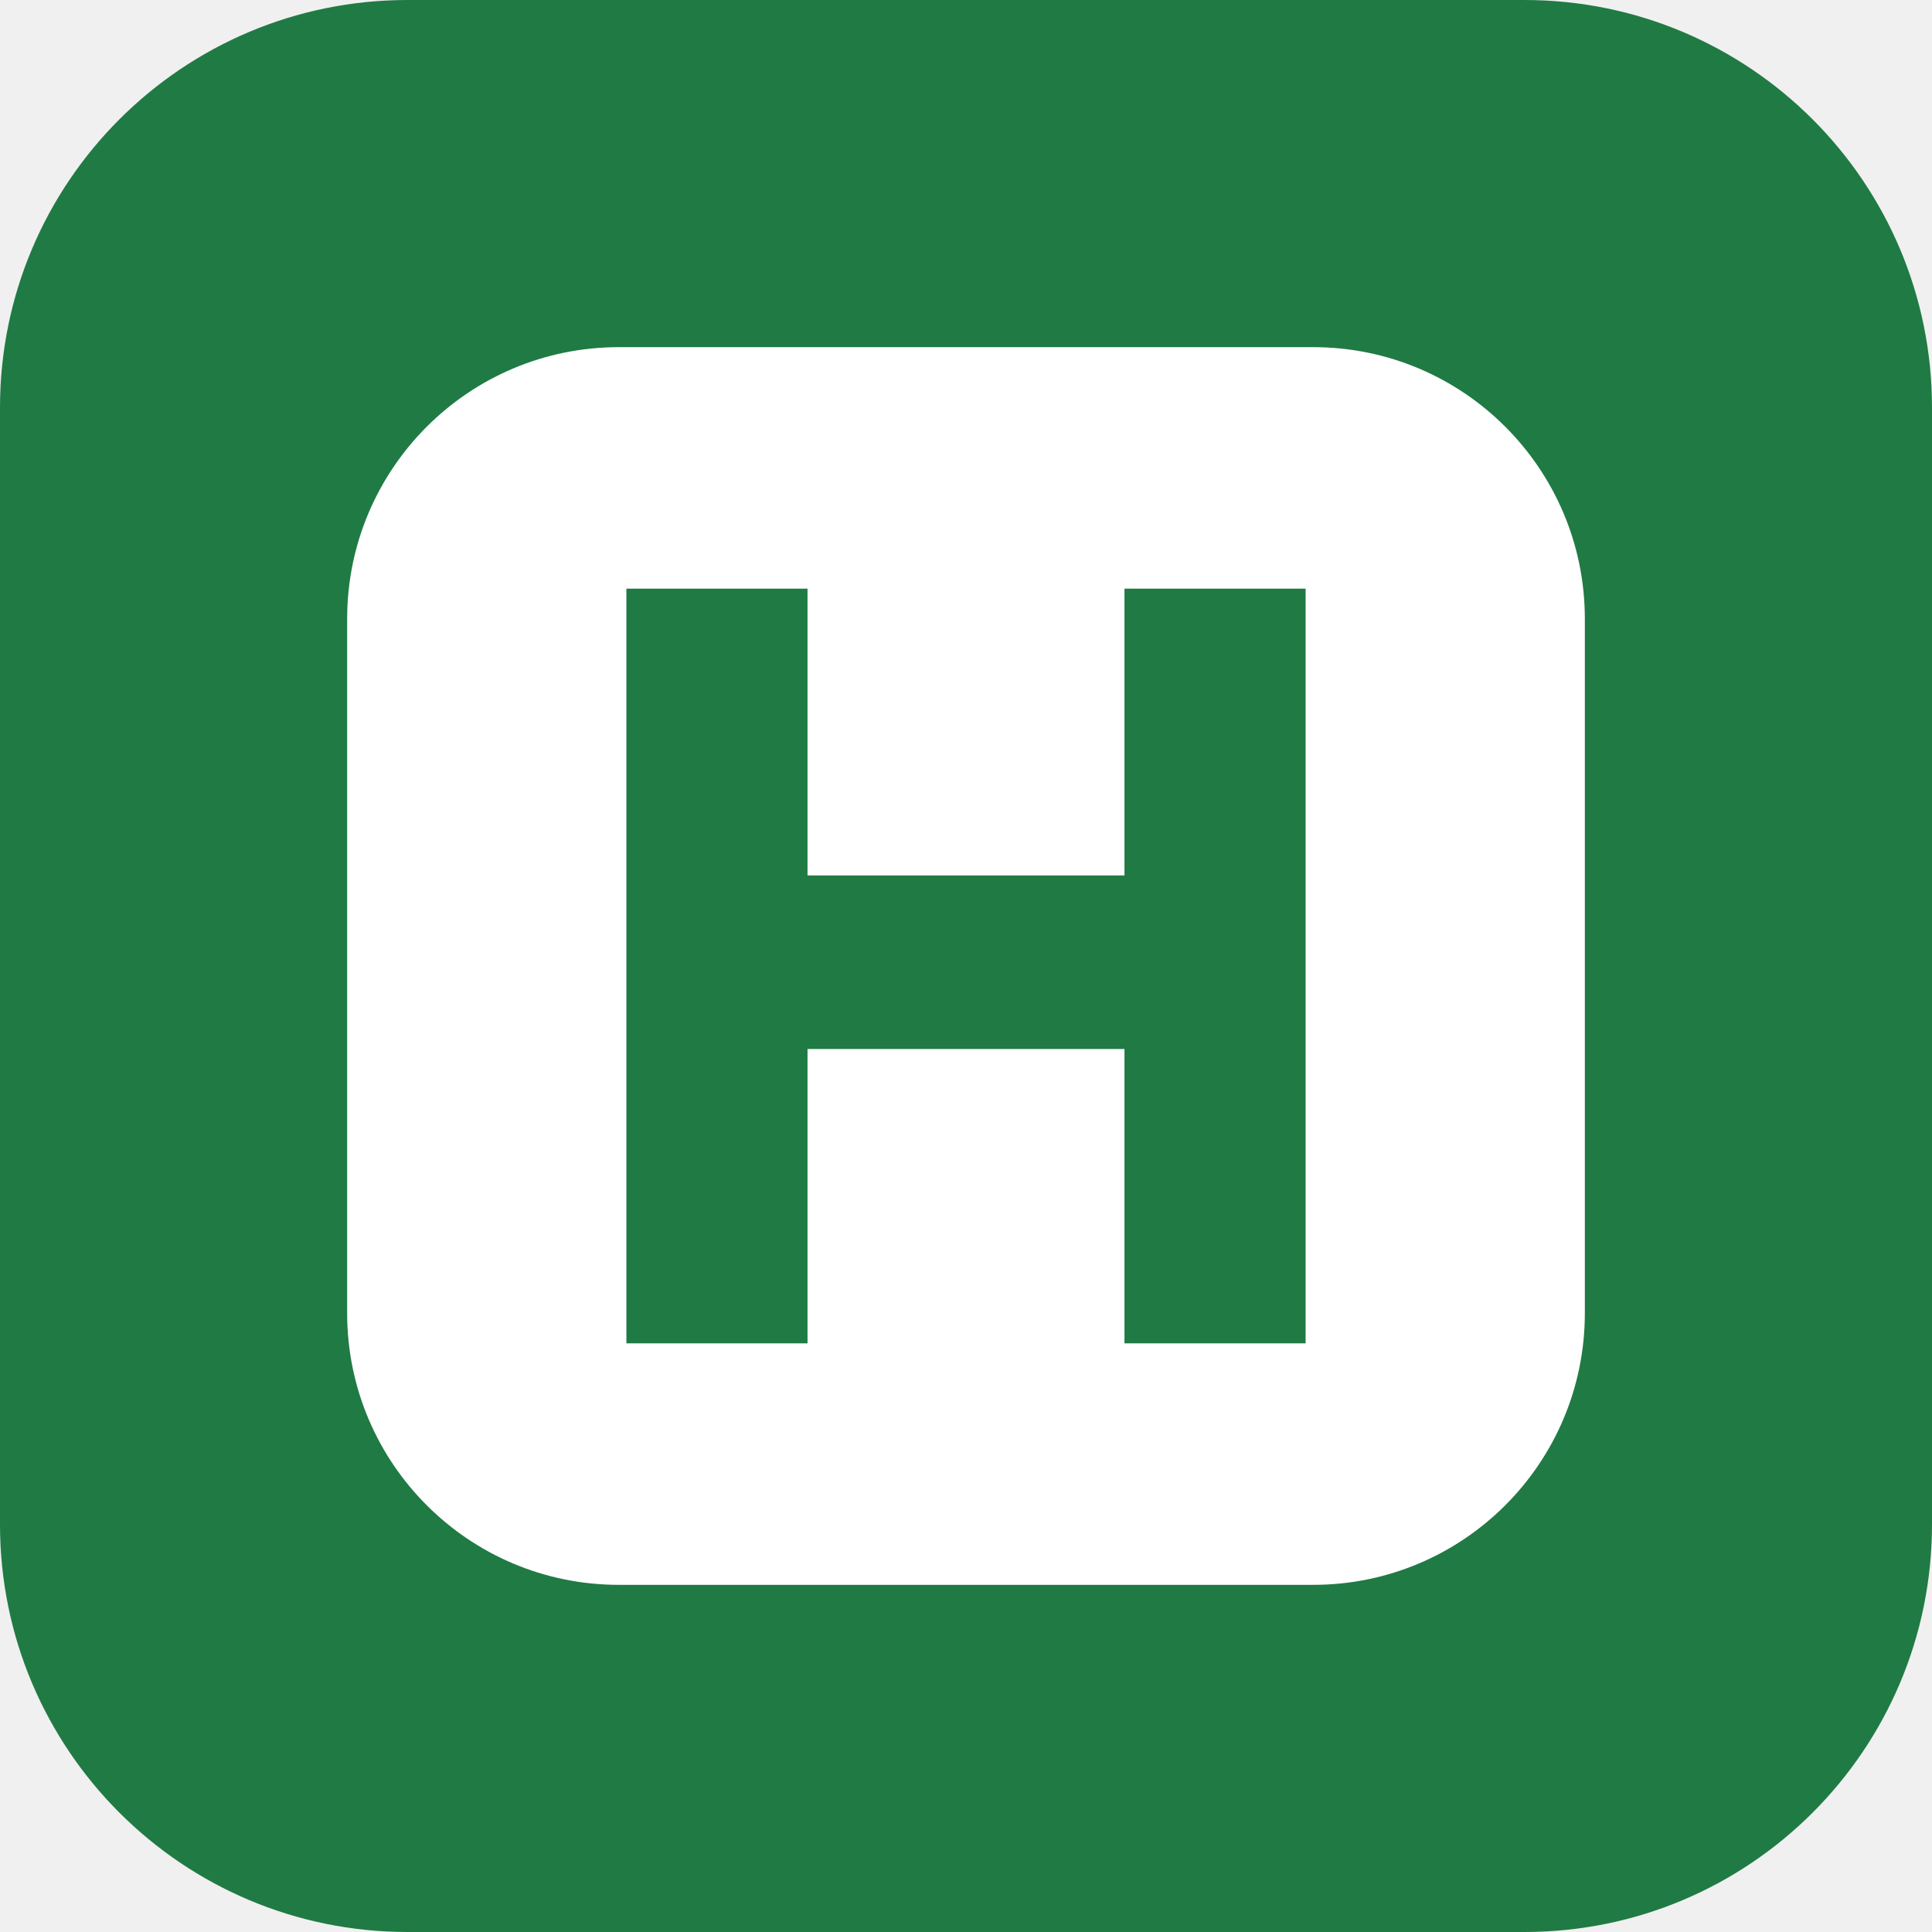
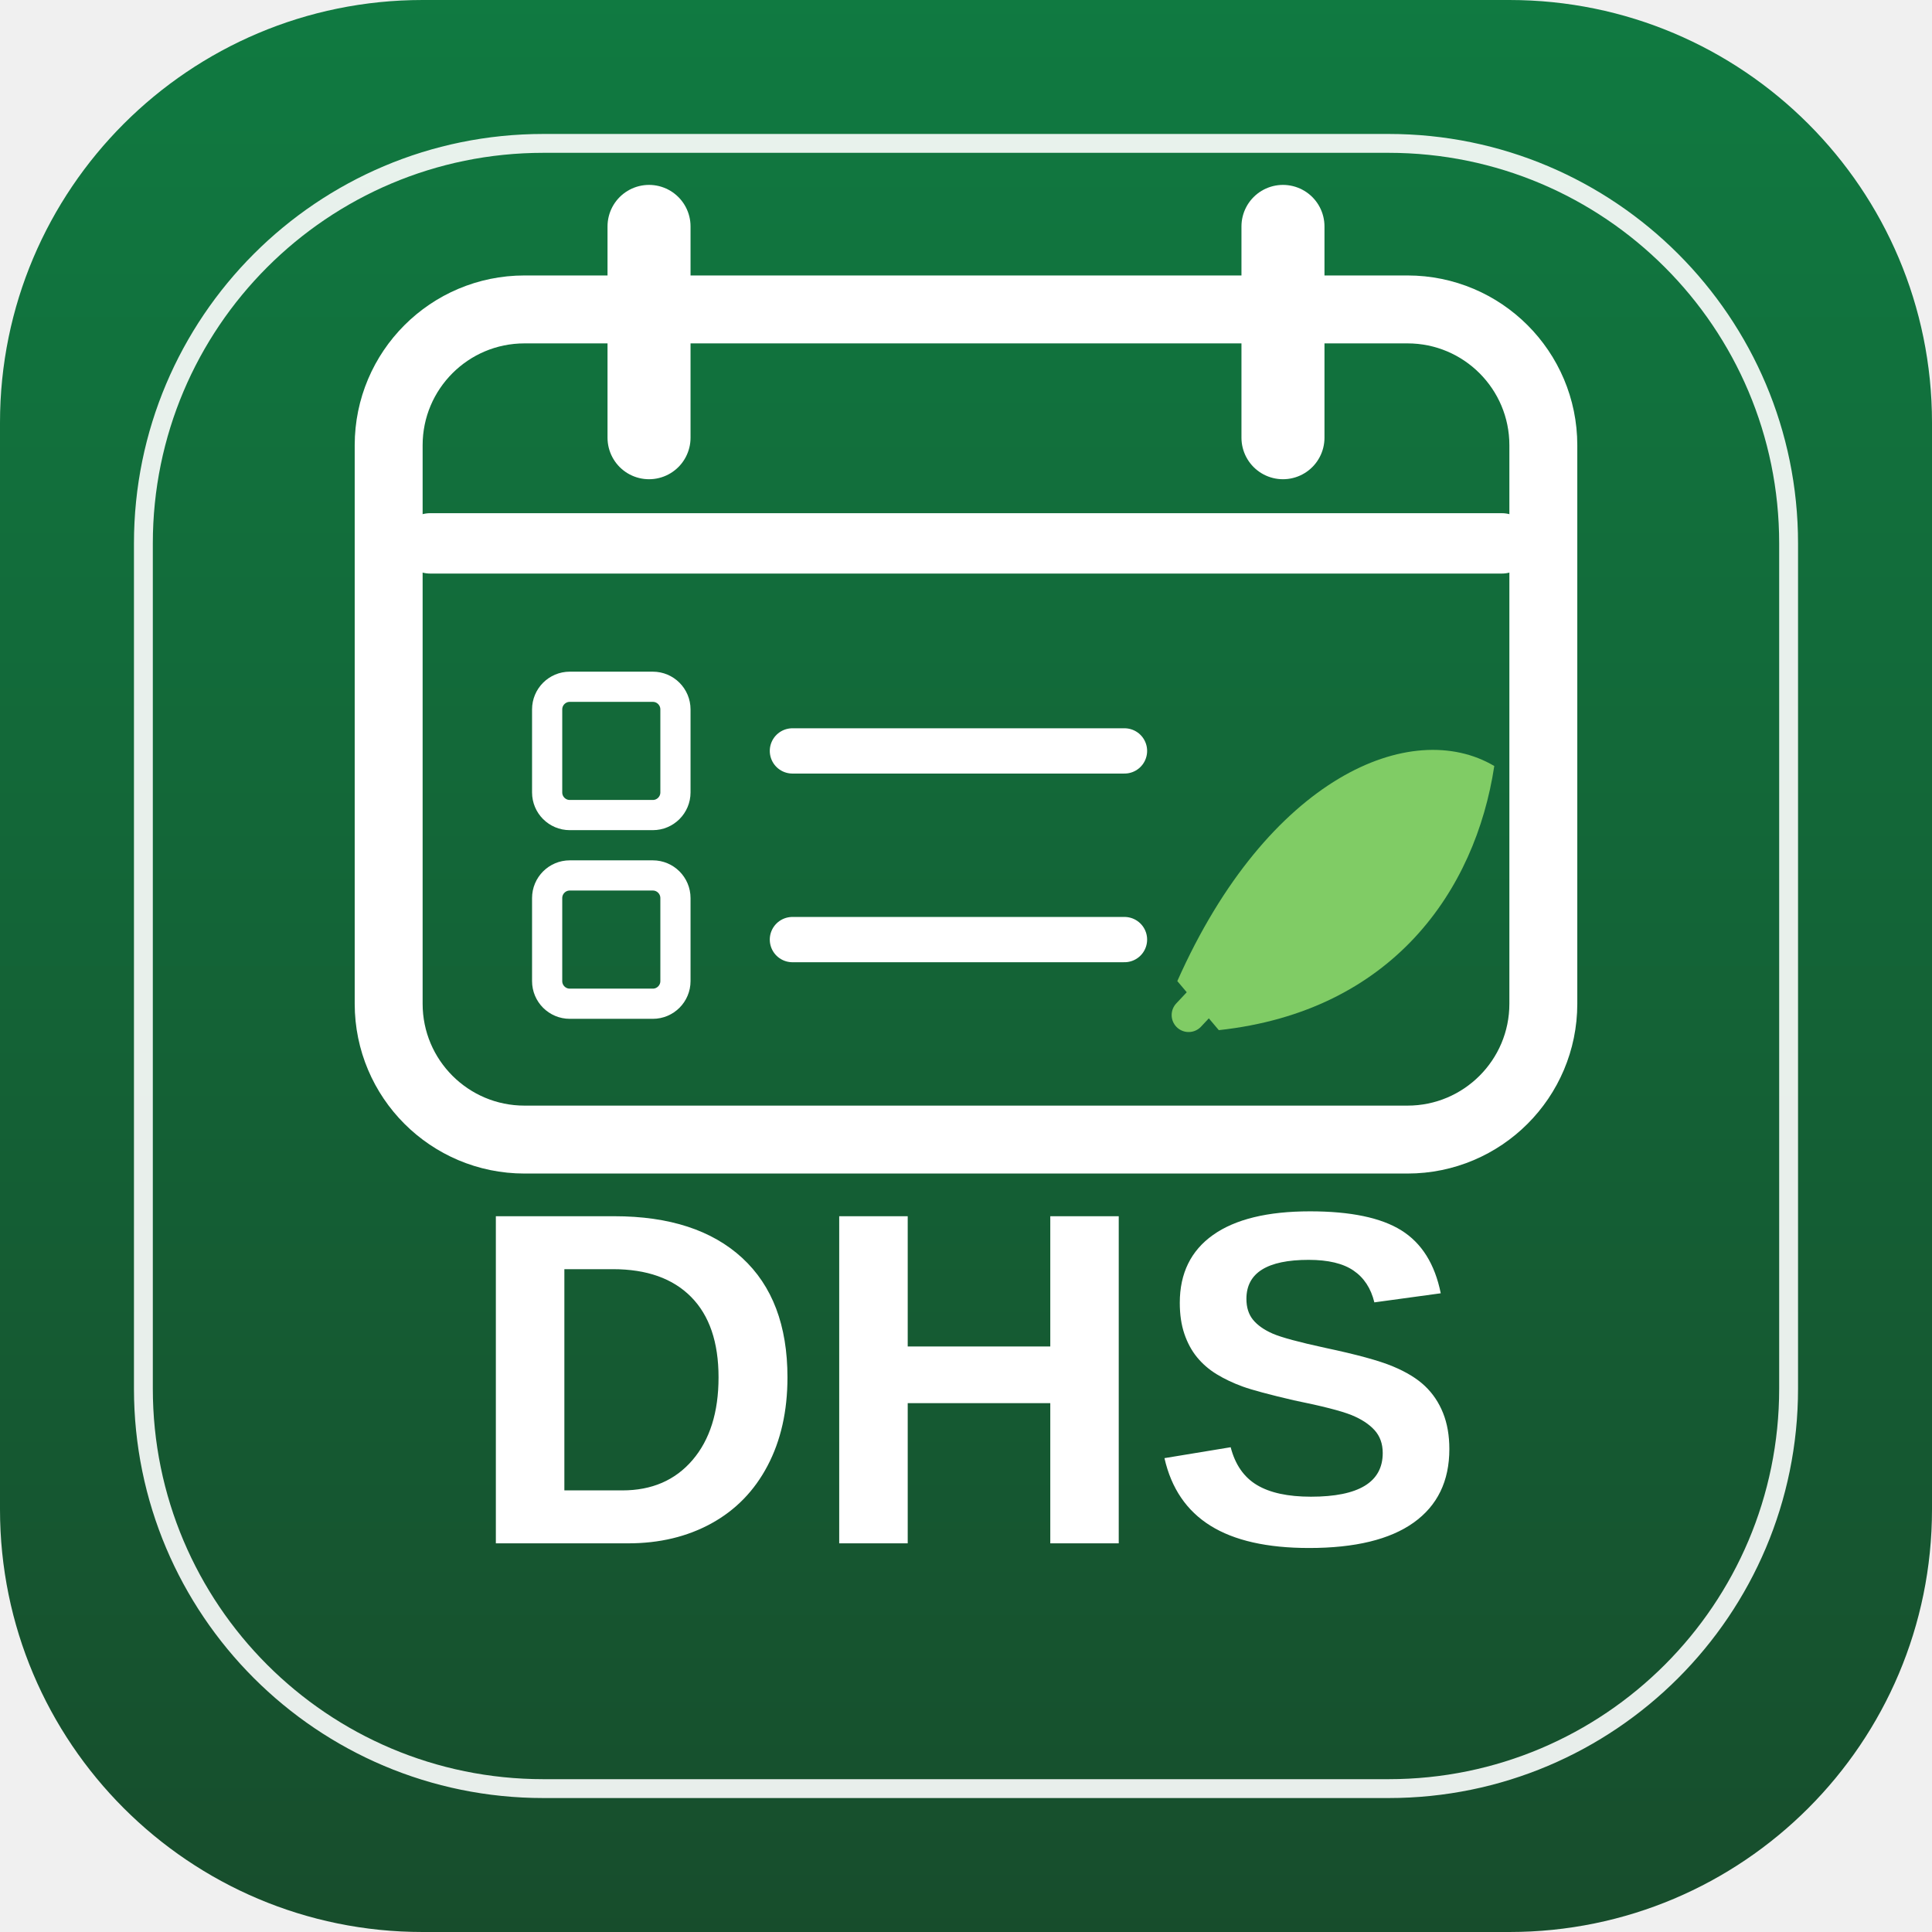
- <svg xmlns="http://www.w3.org/2000/svg" viewBox="0 0 512 512">
-   <rect width="512" height="512" rx="108" fill="#207a44" />
-   <rect x="92" y="92" width="328" height="328" rx="72" fill="#ffffff" />
-   <path d="M166 156h48v76h84v-76h48v200h-48v-78h-84v78h-48z" fill="#207a44" />
+ <svg xmlns="http://www.w3.org/2000/svg" viewBox="0 0 512 512" role="img" aria-label="Agenda Higiene">
+   <defs>
+     <linearGradient id="g" x1="0" y1="0" x2="0" y2="1">
+       <stop offset="0" stop-color="#107a41" />
+       <stop offset="1" stop-color="#174d2c" />
+     </linearGradient>
+   </defs>
+   <rect width="512" height="512" rx="112" fill="url(#g)" />
+   <rect x="38" y="38" width="436" height="436" rx="106" fill="none" stroke="#fff" stroke-width="5" opacity=".9" />
+   <rect x="103" y="82" width="306" height="220" rx="36" fill="none" stroke="#fff" stroke-width="18" />
+   <path d="M114 144h284" stroke="#fff" stroke-width="16" stroke-linecap="round" />
+   <path d="M172 60v56M340 60v56" stroke="#fff" stroke-width="22" stroke-linecap="round" />
+   <rect x="145" y="182" width="34" height="34" rx="6" fill="none" stroke="#fff" stroke-width="8" />
+   <rect x="145" y="232" width="34" height="34" rx="6" fill="none" stroke="#fff" stroke-width="8" />
+   <path d="M210 199h88M210 249h88" stroke="#fff" stroke-width="12" stroke-linecap="round" />
+   <path d="M312 260c24-54 62-70 84-57-5 33-27 65-73 70z" fill="#80cc65" />
+   <path d="M315 269c25-27 46-44 74-59" stroke="#80cc65" stroke-width="9" stroke-linecap="round" />
+   <text x="256" y="409" text-anchor="middle" font-family="Arial,Helvetica,sans-serif" font-size="126" font-weight="800" fill="#fff">DHS</text>
</svg>
